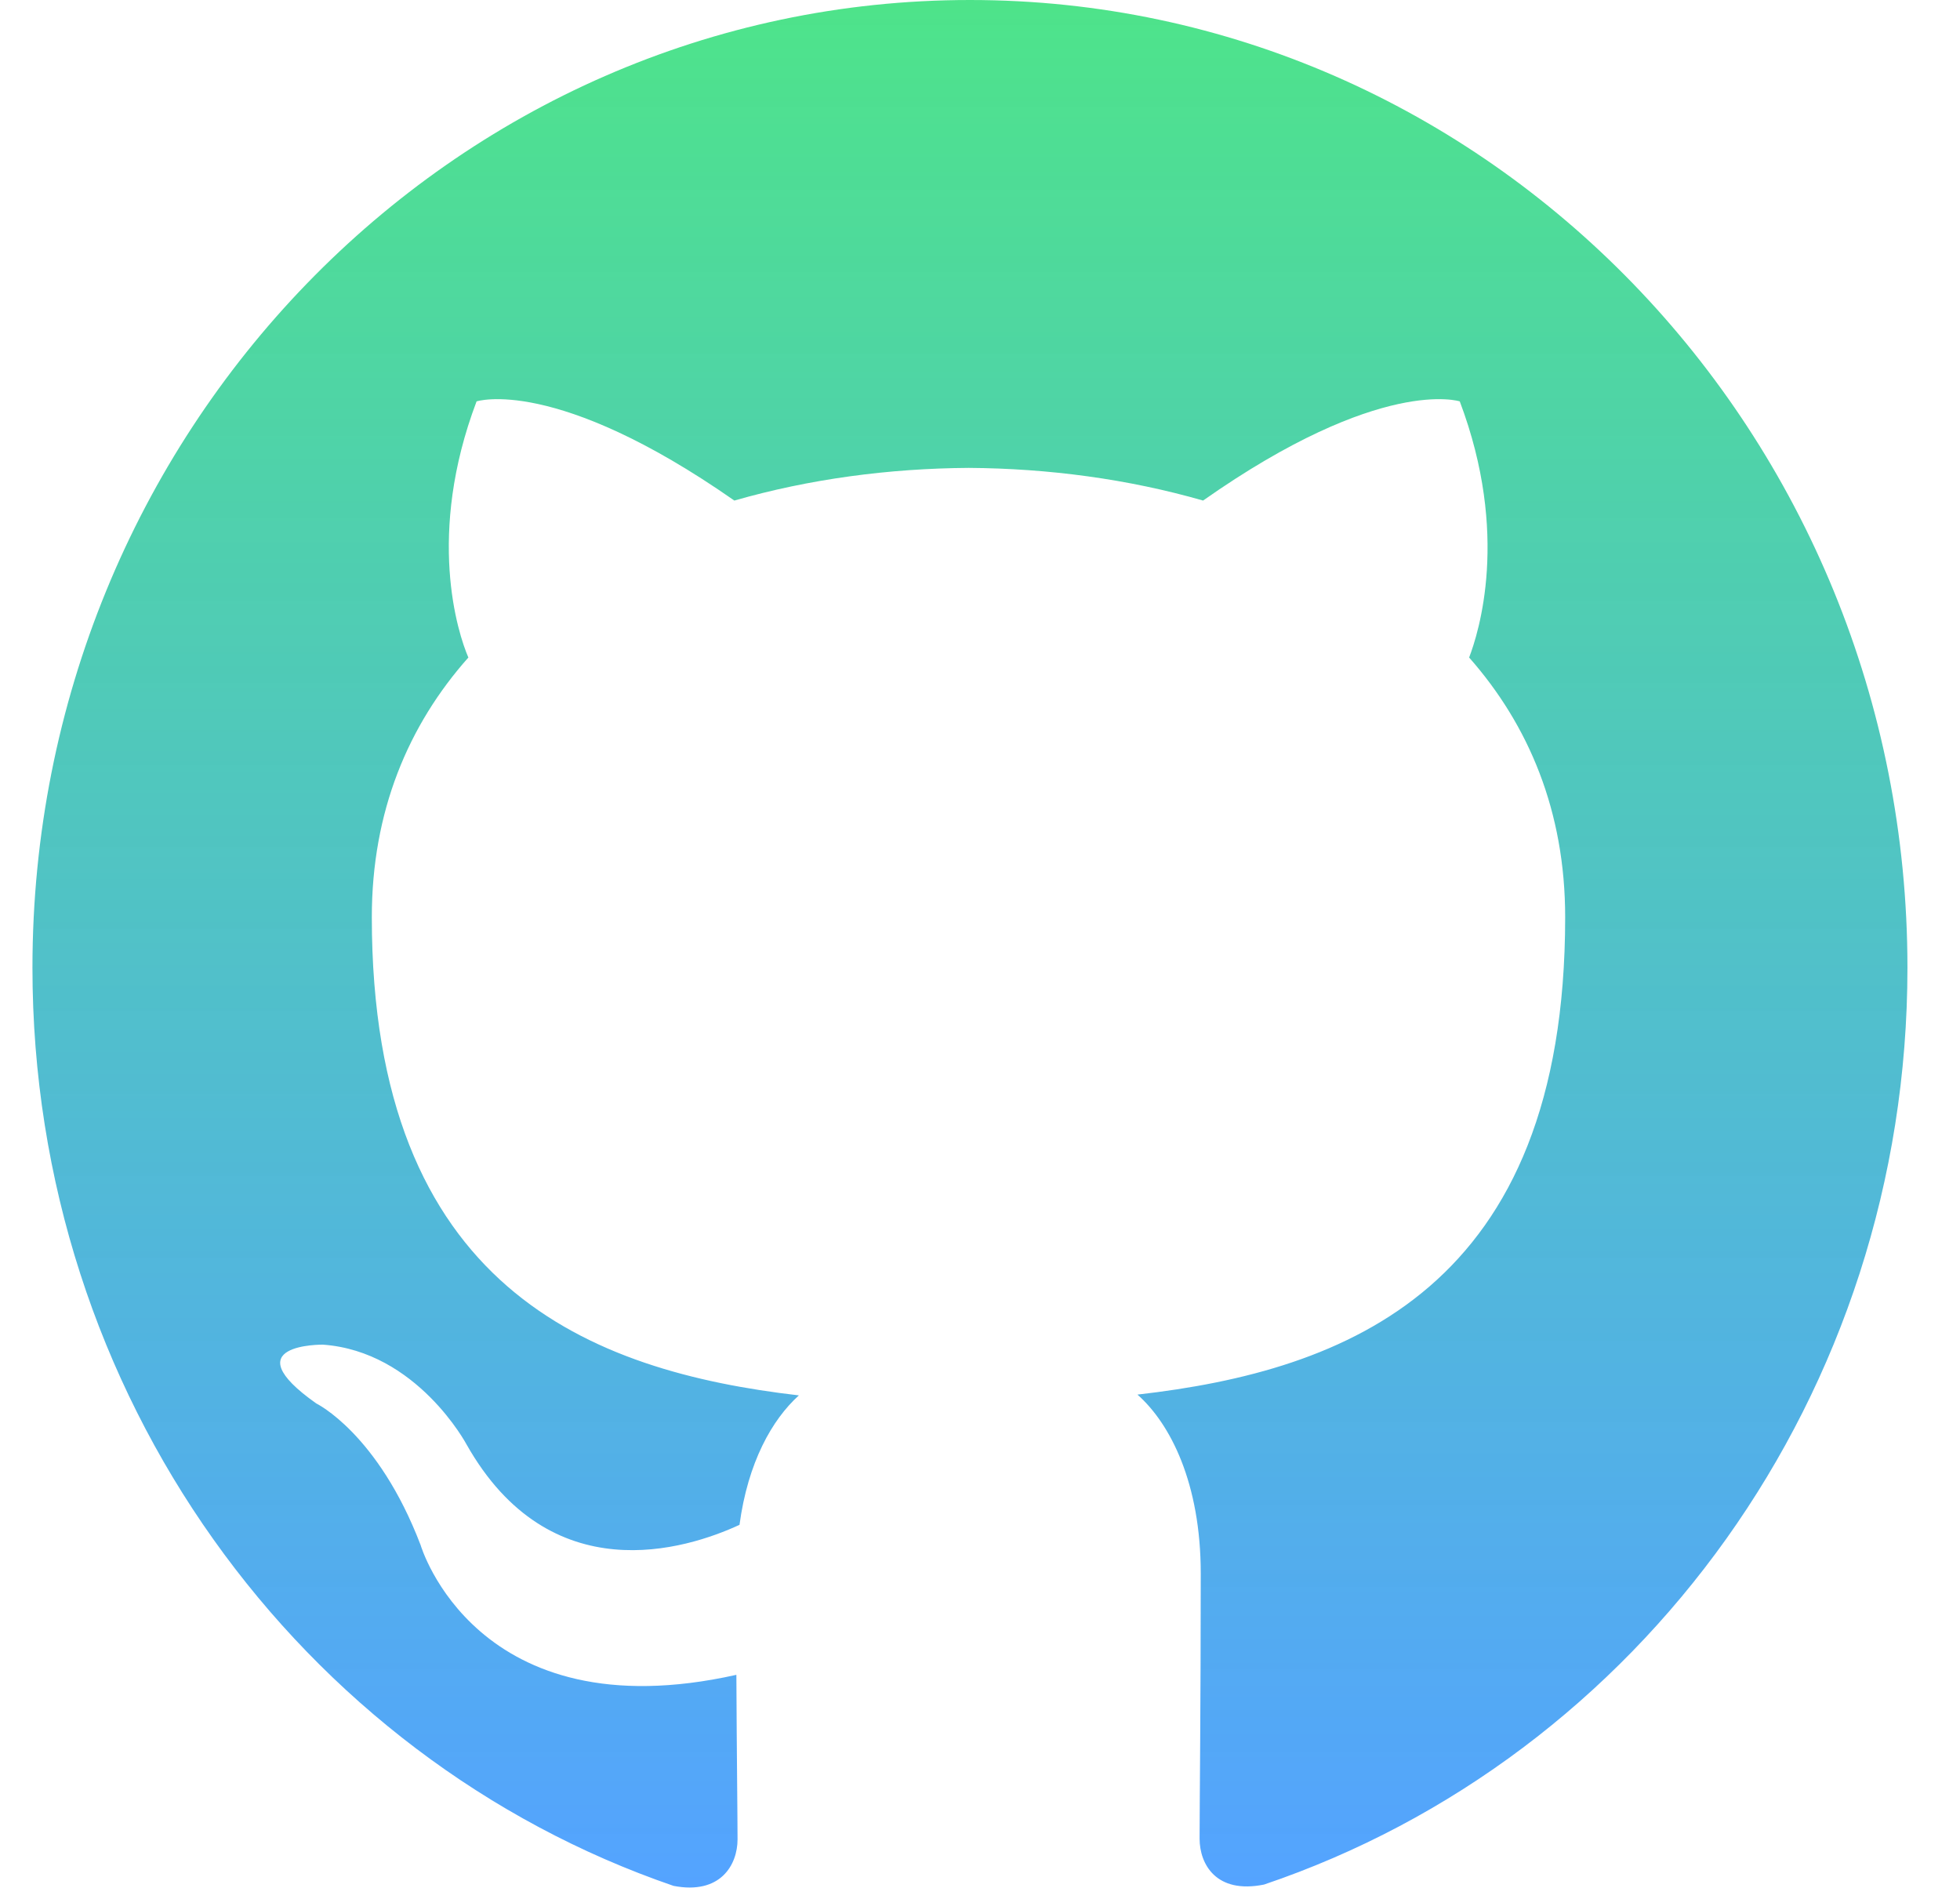
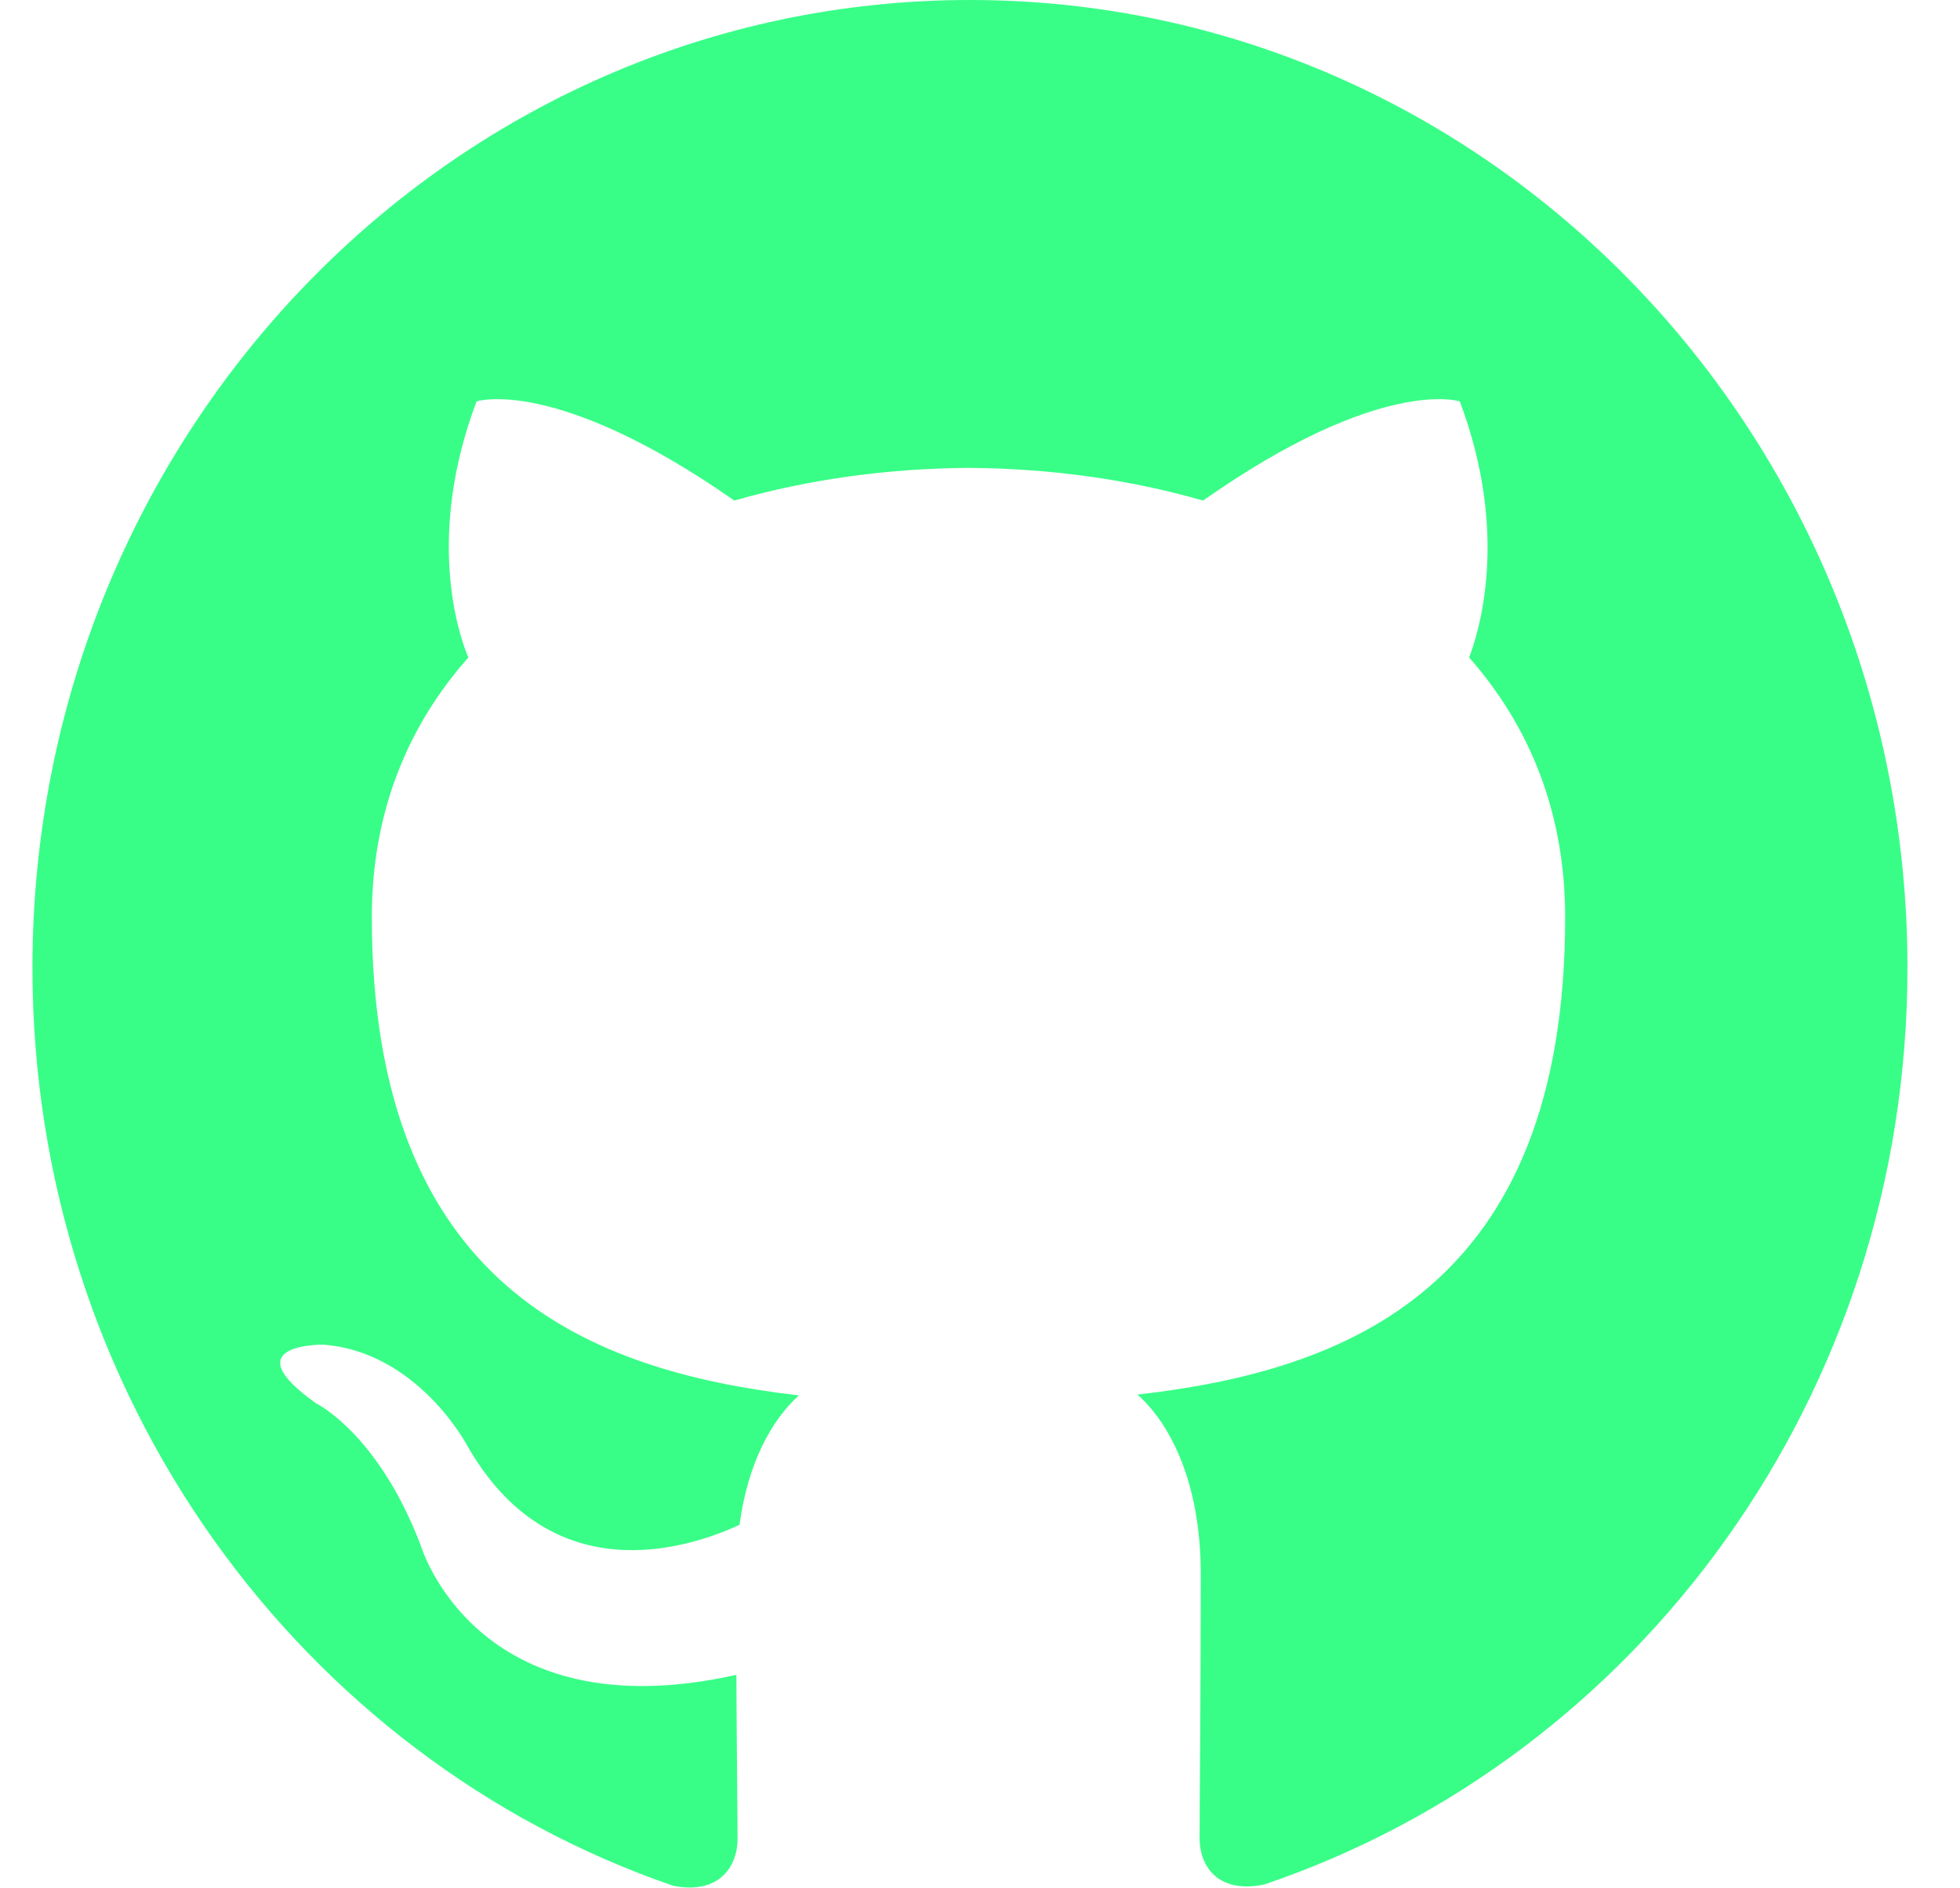
<svg xmlns="http://www.w3.org/2000/svg" width="27" height="26" viewBox="0 0 27 26" fill="none">
-   <path d="M13.362 0C6.227 0 0.447 5.969 0.447 13.33C0.447 19.221 4.147 24.216 9.278 25.977C9.923 26.102 10.16 25.69 10.16 25.336C10.16 25.019 10.149 24.181 10.144 23.07C6.552 23.874 5.794 21.282 5.794 21.282C5.206 19.743 4.357 19.332 4.357 19.332C3.187 18.506 4.448 18.522 4.448 18.522C5.744 18.615 6.426 19.895 6.426 19.895C7.577 21.933 9.449 21.345 10.187 21.004C10.303 20.142 10.636 19.554 11.005 19.221C8.137 18.888 5.122 17.741 5.122 12.634C5.122 11.178 5.623 9.99 6.452 9.057C6.306 8.72 5.87 7.365 6.565 5.529C6.565 5.529 7.646 5.171 10.116 6.895C11.149 6.598 12.247 6.452 13.345 6.445C14.442 6.452 15.54 6.598 16.573 6.895C19.027 5.171 20.109 5.529 20.109 5.529C20.803 7.365 20.367 8.72 20.238 9.057C21.061 9.99 21.561 11.178 21.561 12.634C21.561 17.755 18.543 18.882 15.669 19.21C16.121 19.61 16.541 20.427 16.541 21.676C16.541 23.46 16.525 24.893 16.525 25.326C16.525 25.676 16.751 26.093 17.413 25.959C22.579 24.211 26.276 19.212 26.276 13.33C26.276 5.969 20.494 0 13.362 0" fill="url(#paint0_linear_17_171)" />
-   <defs>
-     <linearGradient id="paint0_linear_17_171" x1="13.362" y1="0" x2="13.362" y2="26" gradientUnits="userSpaceOnUse">
-       <stop stop-color="#16DB65" stop-opacity="0.76" />
-       <stop offset="1" stop-color="#0076FF" stop-opacity="0.67" />
-     </linearGradient>
-   </defs>
+   <path d="M13.362 0C6.227 0 0.447 5.969 0.447 13.33C0.447 19.221 4.147 24.216 9.278 25.977C9.923 26.102 10.16 25.69 10.16 25.336C10.16 25.019 10.149 24.181 10.144 23.07C6.552 23.874 5.794 21.282 5.794 21.282C5.206 19.743 4.357 19.332 4.357 19.332C3.187 18.506 4.448 18.522 4.448 18.522C5.744 18.615 6.426 19.895 6.426 19.895C7.577 21.933 9.449 21.345 10.187 21.004C10.303 20.142 10.636 19.554 11.005 19.221C8.137 18.888 5.122 17.741 5.122 12.634C5.122 11.178 5.623 9.99 6.452 9.057C6.306 8.72 5.87 7.365 6.565 5.529C6.565 5.529 7.646 5.171 10.116 6.895C11.149 6.598 12.247 6.452 13.345 6.445C14.442 6.452 15.54 6.598 16.573 6.895C19.027 5.171 20.109 5.529 20.109 5.529C20.803 7.365 20.367 8.72 20.238 9.057C21.061 9.99 21.561 11.178 21.561 12.634C21.561 17.755 18.543 18.882 15.669 19.21C16.121 19.61 16.541 20.427 16.541 21.676C16.541 23.46 16.525 24.893 16.525 25.326C16.525 25.676 16.751 26.093 17.413 25.959C22.579 24.211 26.276 19.212 26.276 13.33C26.276 5.969 20.494 0 13.362 0" fill="#00FE66" fill-opacity="0.78" />
</svg>
